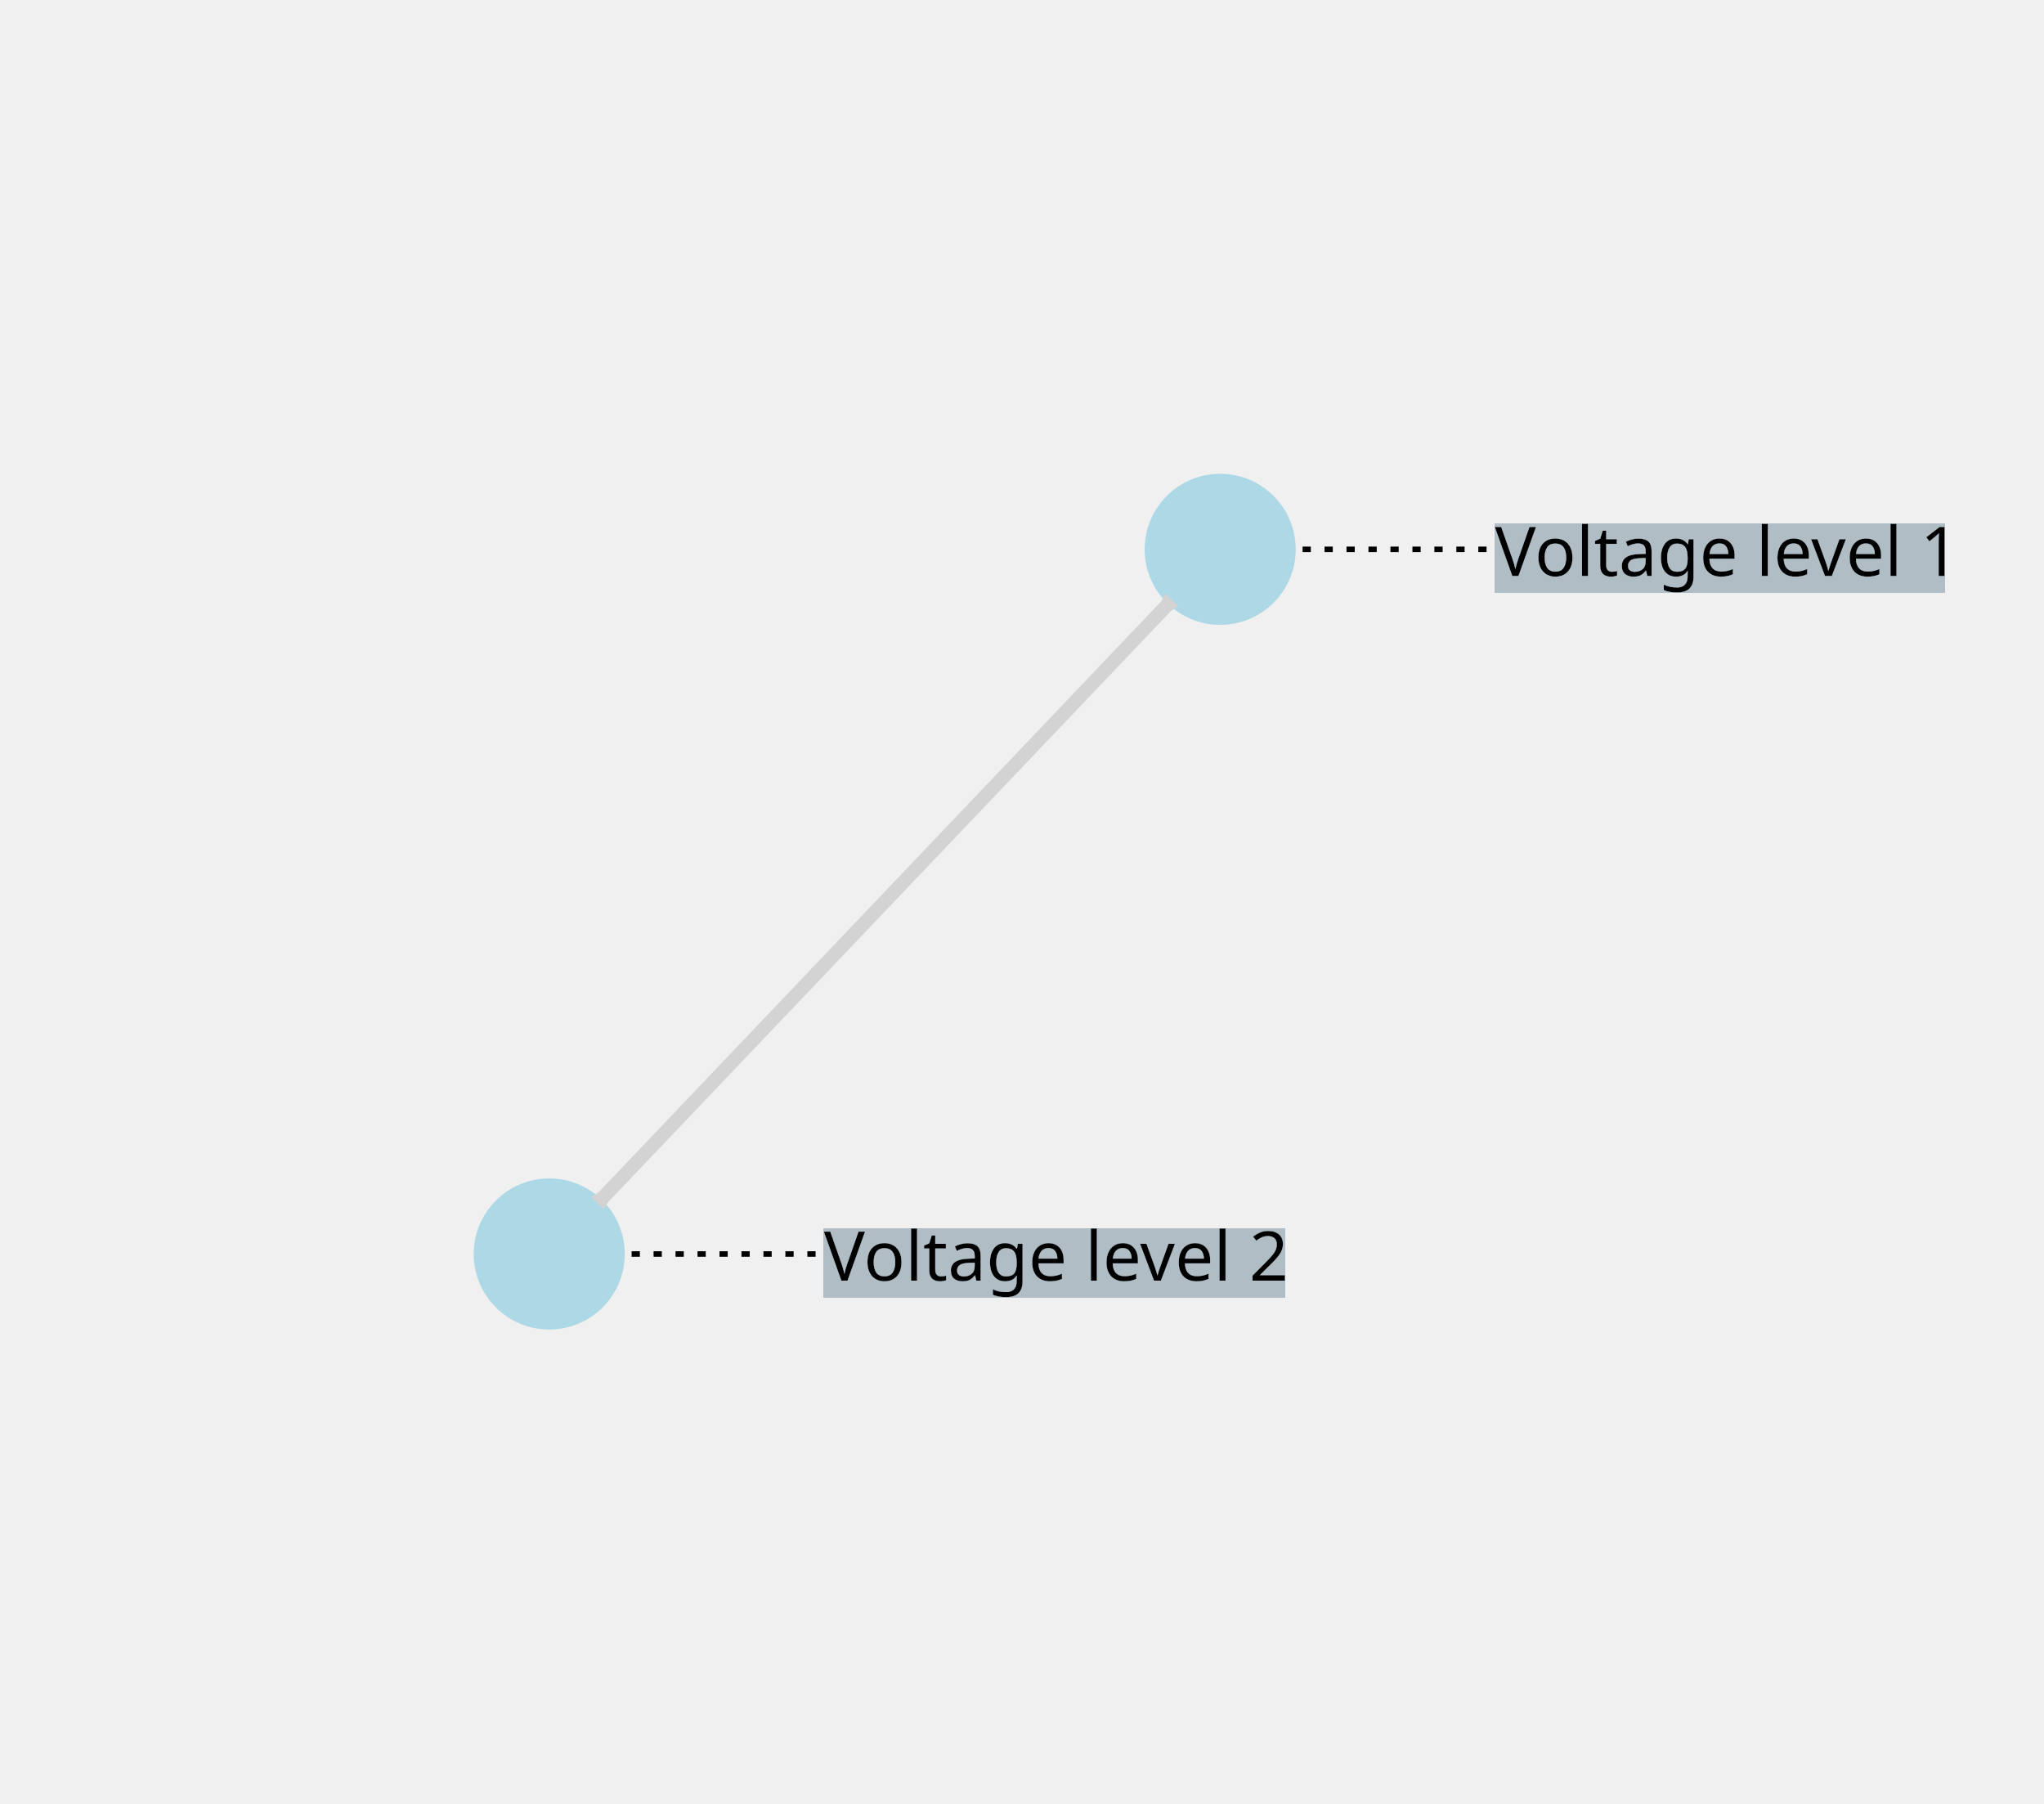
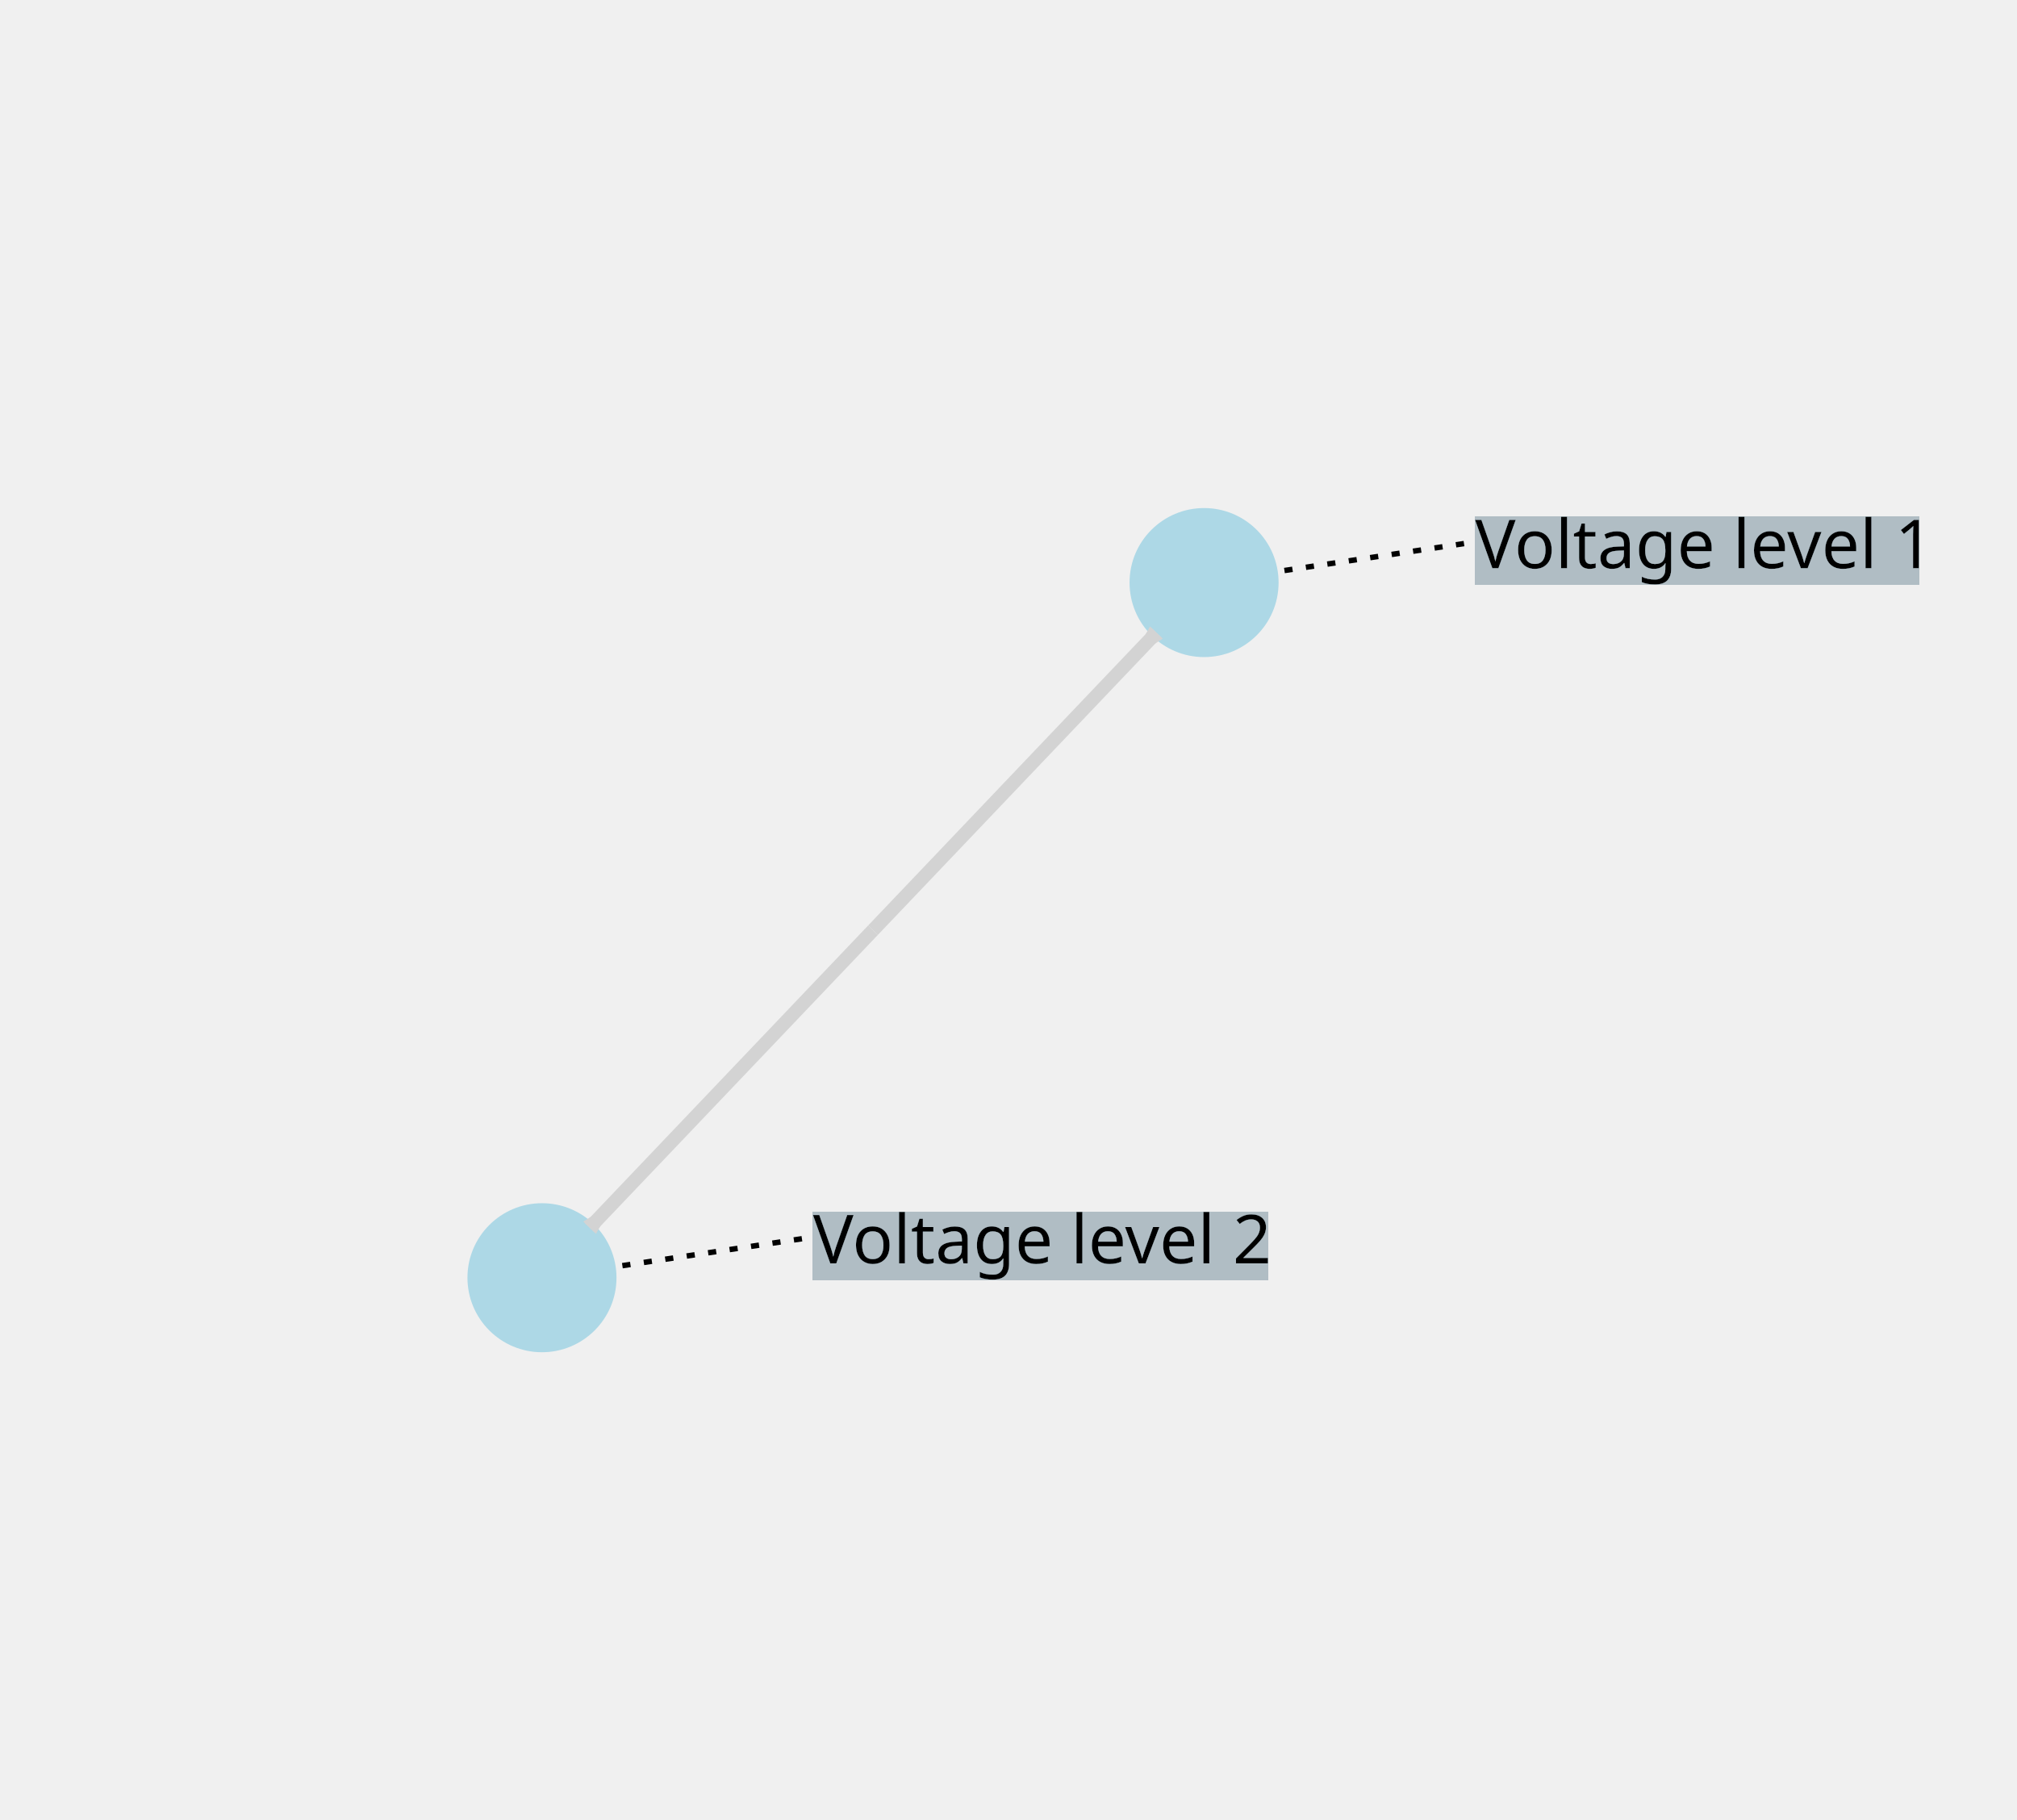
- <svg xmlns="http://www.w3.org/2000/svg" width="800.00" height="705.66" viewBox="-284.74 -288.93 744.32 656.55">
+ <svg xmlns="http://www.w3.org/2000/svg" width="800.00" height="721.78" viewBox="-284.74 -303.93 744.32 671.55">
  <style>
.nad-branch-edges polyline, .nad-branch-edges path {stroke: var(--nad-vl-color, lightgrey); stroke-width: 5; fill: none}
.nad-branch-edges circle {stroke: var(--nad-vl-color, lightgrey); stroke-width: 5; fill: none}
.nad-3wt-edges polyline {stroke: var(--nad-vl-color, lightgrey); stroke-width: 5; fill: none}
.nad-text-edges {stroke: black; stroke-width: 2; stroke-dasharray: 3,5}
.nad-branch-edges .nad-disconnected polyline, .nad-3wt-edges .nad-disconnected polyline {stroke-dasharray: 10,10}
.nad-vl-nodes circle, .nad-vl-nodes path {fill: var(--nad-vl-color, lightblue)}
.nad-vl-nodes circle.nad-unknown-busnode {stroke: lightgrey; stroke-width: 5; stroke-dasharray: 5,5; fill: none}
.nad-hvdc-edge polyline.nad-hvdc {stroke: grey; stroke-width: 20}
.nad-3wt-nodes circle {stroke: var(--nad-vl-color, lightgrey); stroke-width: 5; fill: none}
.nad-state-out .nad-arrow-in {visibility: hidden}
.nad-state-in .nad-arrow-out {visibility: hidden}
.nad-active path {stroke: none; fill: #546e7a}
.nad-active {visibility: visible}
.nad-reactive {visibility: hidden}
.nad-reactive path {stroke: none; fill: #0277bd}
.nad-text-background {flood-color: #90a4aeaa}
.nad-text-nodes {font: 25px "Verdana"; fill: black; dominant-baseline: central}
.nad-edge-infos text {font: 20px "Verdana"; dominant-baseline:middle; stroke: #FFFFFFAA; stroke-width: 10; stroke-linejoin:round; paint-order: stroke}
.nad-edge-infos .nad-state-in text {fill: #b71c1c}
.nad-edge-infos .nad-state-out text {fill: #2e7d32}
.nad-vl0to30 {--nad-vl-color: #AFB42B}
.nad-vl30to50 {--nad-vl-color: #EF9A9A}
.nad-vl50to70 {--nad-vl-color: #9C27B0}
.nad-vl70to120 {--nad-vl-color: #E65100}
.nad-vl120to180 {--nad-vl-color: #00ACC1}
.nad-vl180to300 {--nad-vl-color: #2E7D32}
.nad-vl300to500 {--nad-vl-color: #D32F2F}
.nad-branch-edges .nad-overload polyline, .nad-branch-edges .nad-overload path {animation: line-blink 3s infinite}
.nad-vl-nodes .nad-overvoltage {animation: node-over-blink 3s infinite}
.nad-vl-nodes .nad-undervoltage {animation: node-under-blink 3s infinite}

@keyframes line-blink {
  0%, 80%, 100% {stroke: var(--nad-vl-color, black); stroke-width: 5}
  40% {stroke: #FFEB3B; stroke-width: 15}
}
@keyframes node-over-blink {
  0%, 80%, 100% {stroke: white; stroke-width: 0}
  40% {stroke: #ff5722; stroke-width: 15}
}
@keyframes node-under-blink {
  0%, 80%, 100% {stroke: white; stroke-width: 0}
  40% {stroke: #00BCD4; stroke-width: 15}
}
</style>
  <defs>
    <filter id="textBgFilter" x="0" y="0" width="1" height="1">
      <feFlood class="nad-text-background" />
      <feComposite in="SourceGraphic" operator="over" />
    </filter>
  </defs>
  <g class="nad-vl-nodes">
    <g transform="translate(159.59,-88.93)" id="0" class="nad-vl300to500">
      <circle r="27.50" id="1" />
    </g>
    <g transform="translate(-84.74,167.62)" id="2" class="nad-vl300to500">
      <circle r="27.50" id="3" />
    </g>
  </g>
  <g class="nad-branch-edges">
    <g id="4">
      <g class="nad-vl300to500">
        <polyline points="142.00,-70.46 37.43,39.35" />
        <g class="nad-edge-infos" transform="translate(140.21,-68.58)">
          <g class="nad-state-out">
            <g transform="rotate(-136.40)">
              <path class="nad-arrow-in" d="M-0.2 -0.1 H0.2 L0 0.1z" />
              <path class="nad-arrow-out" d="M-0.05 0.1 H0.05 L0 -0.1z" />
            </g>
          </g>
        </g>
      </g>
      <g class="nad-vl300to500">
        <polyline points="-67.15,149.16 37.43,39.35" />
        <g class="nad-edge-infos" transform="translate(-65.36,147.27)">
          <g class="nad-state-out">
            <g transform="rotate(43.60)">
              <path class="nad-arrow-in" d="M-0.2 -0.1 H0.2 L0 0.1z" />
              <path class="nad-arrow-out" d="M-0.05 0.1 H0.05 L0 -0.1z" />
            </g>
          </g>
        </g>
      </g>
    </g>
  </g>
  <g class="nad-text-edges">
-     <polyline id="0_edge" points="189.59,-88.93 259.59,-88.93" />
-     <polyline id="2_edge" points="-54.74,167.62 15.26,167.62" />
+     <polyline id="0_edge" points="189.25,-93.38 259.59,-103.93" />
+     <polyline id="2_edge" points="-55.07,163.17 15.26,152.62" />
  </g>
  <g class="nad-text-nodes">
-     <text filter="url(#textBgFilter)" y="-88.93" x="259.59">Voltage level 1</text>
-     <text filter="url(#textBgFilter)" y="167.62" x="15.26">Voltage level 2</text>
+     <text filter="url(#textBgFilter)" y="-103.93" x="259.59">Voltage level 1</text>
+     <text filter="url(#textBgFilter)" y="152.62" x="15.26">Voltage level 2</text>
  </g>
</svg>
